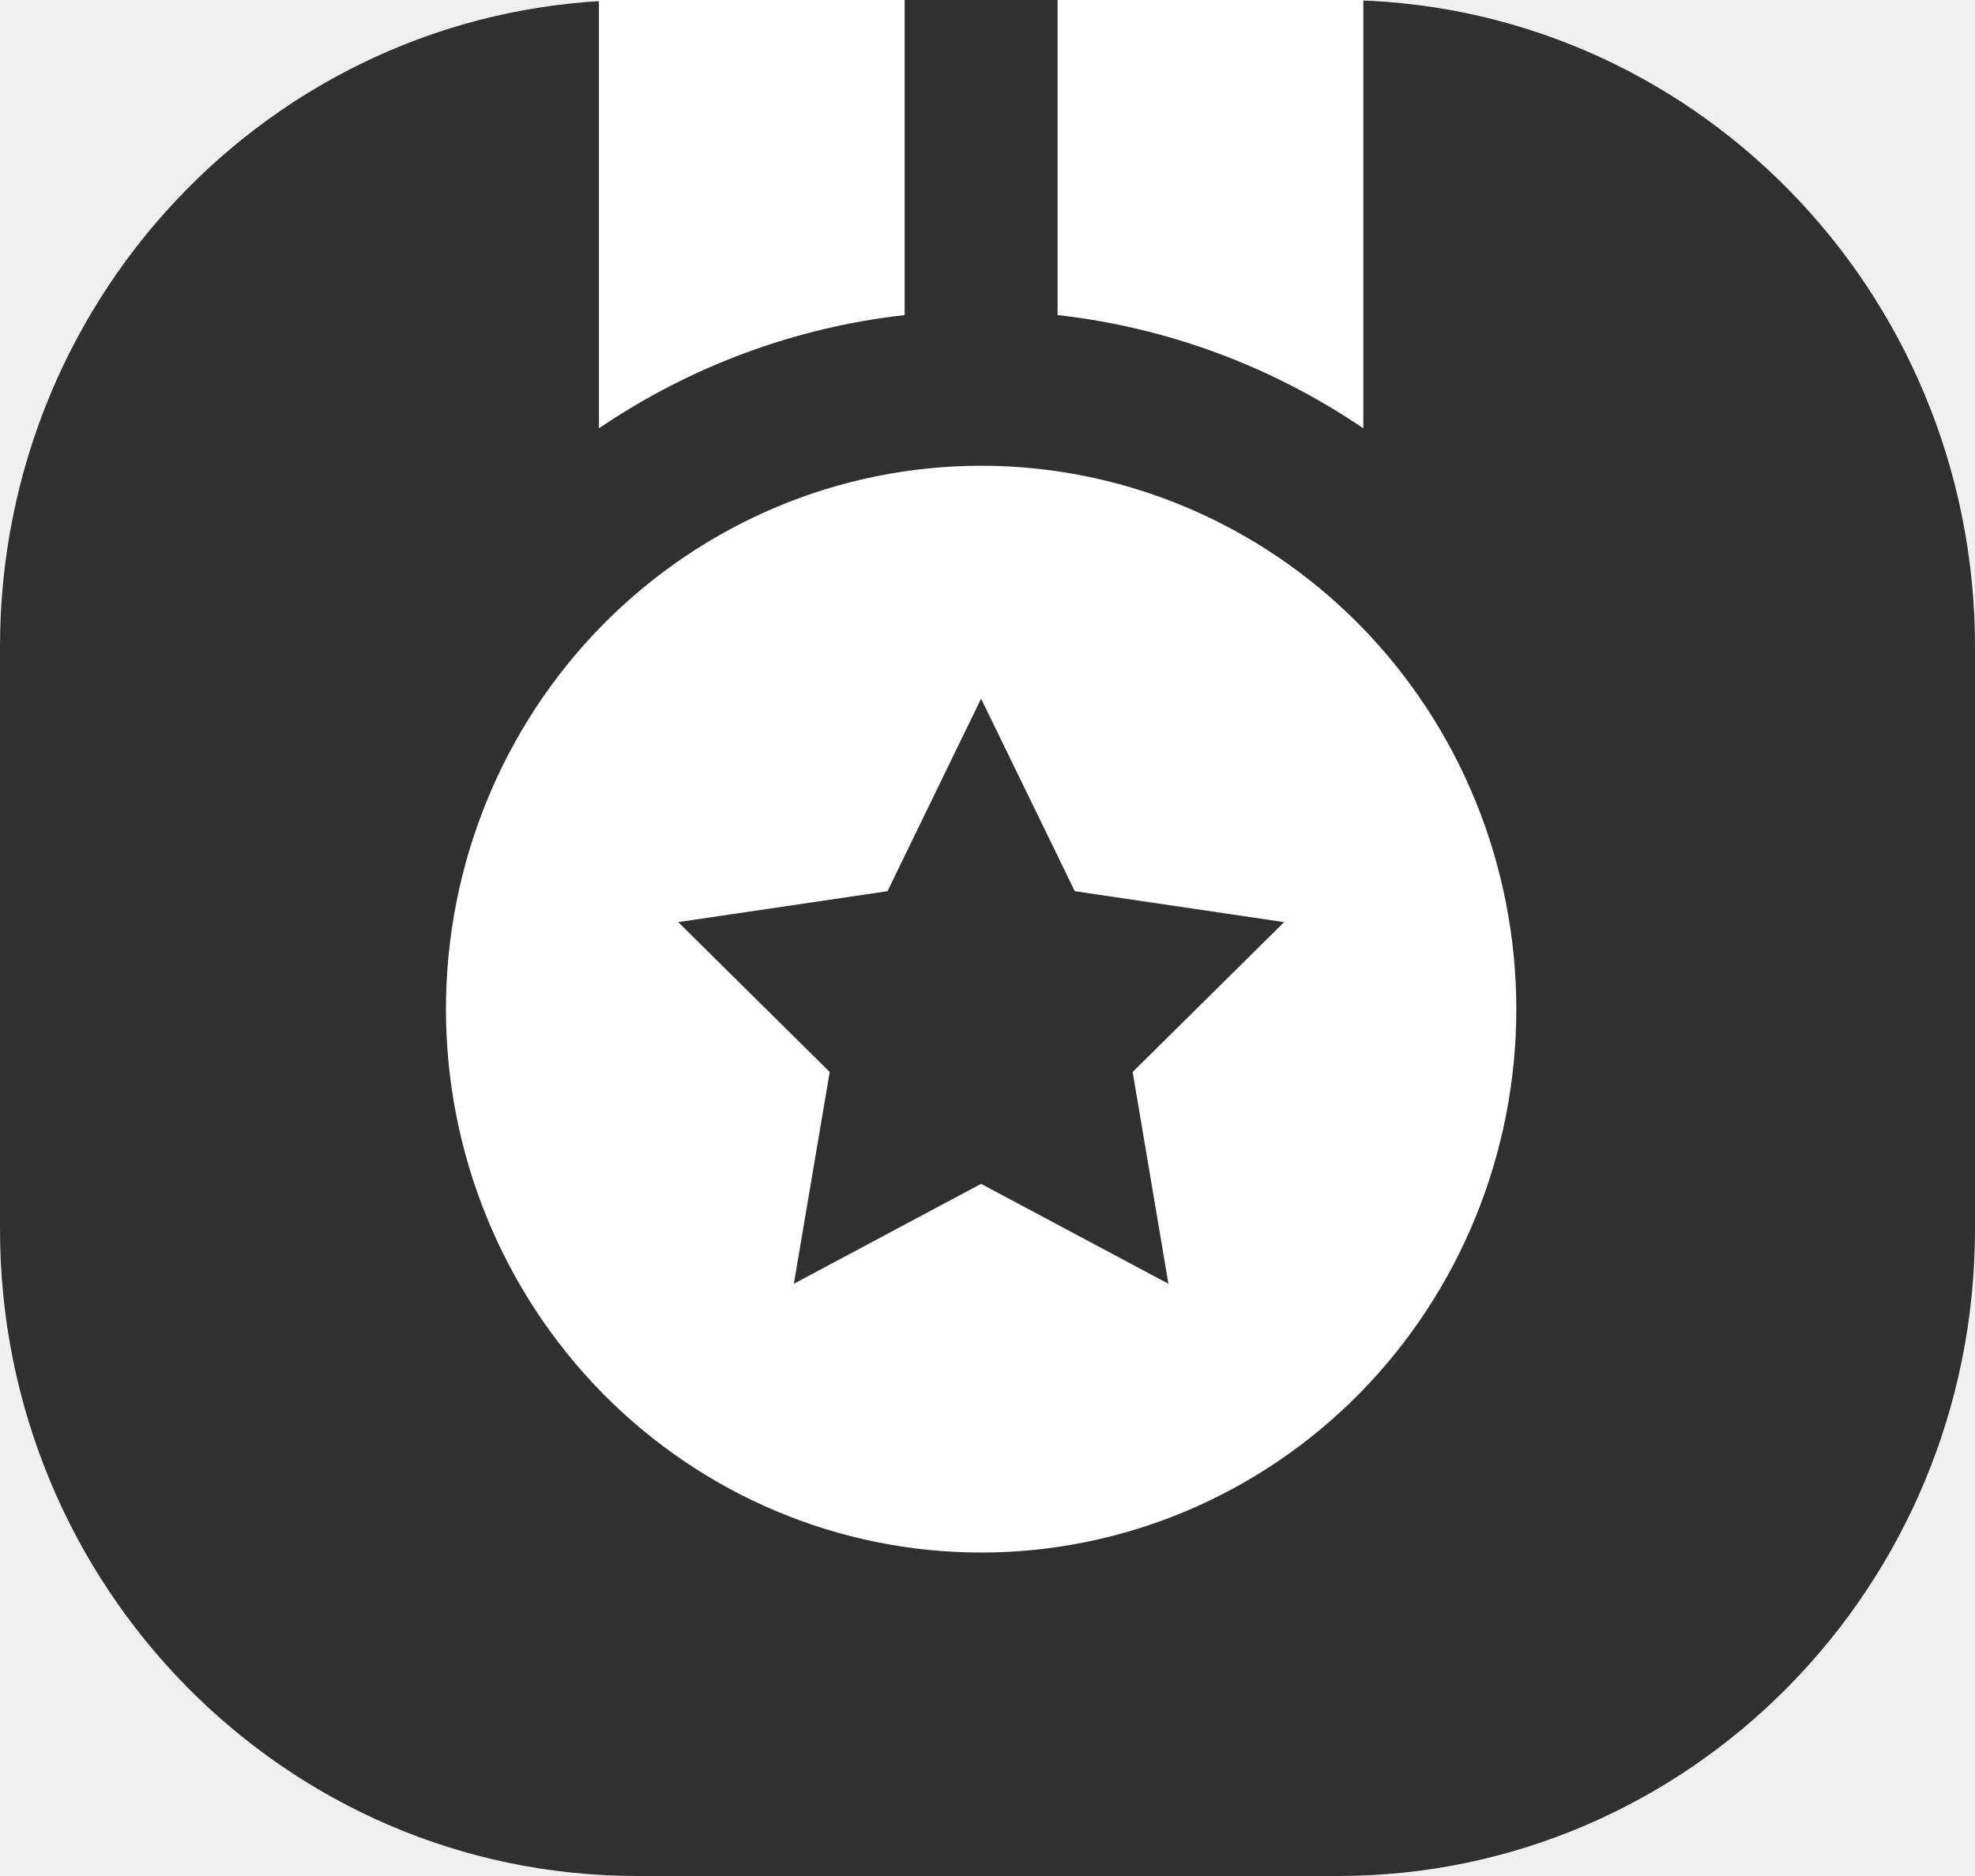
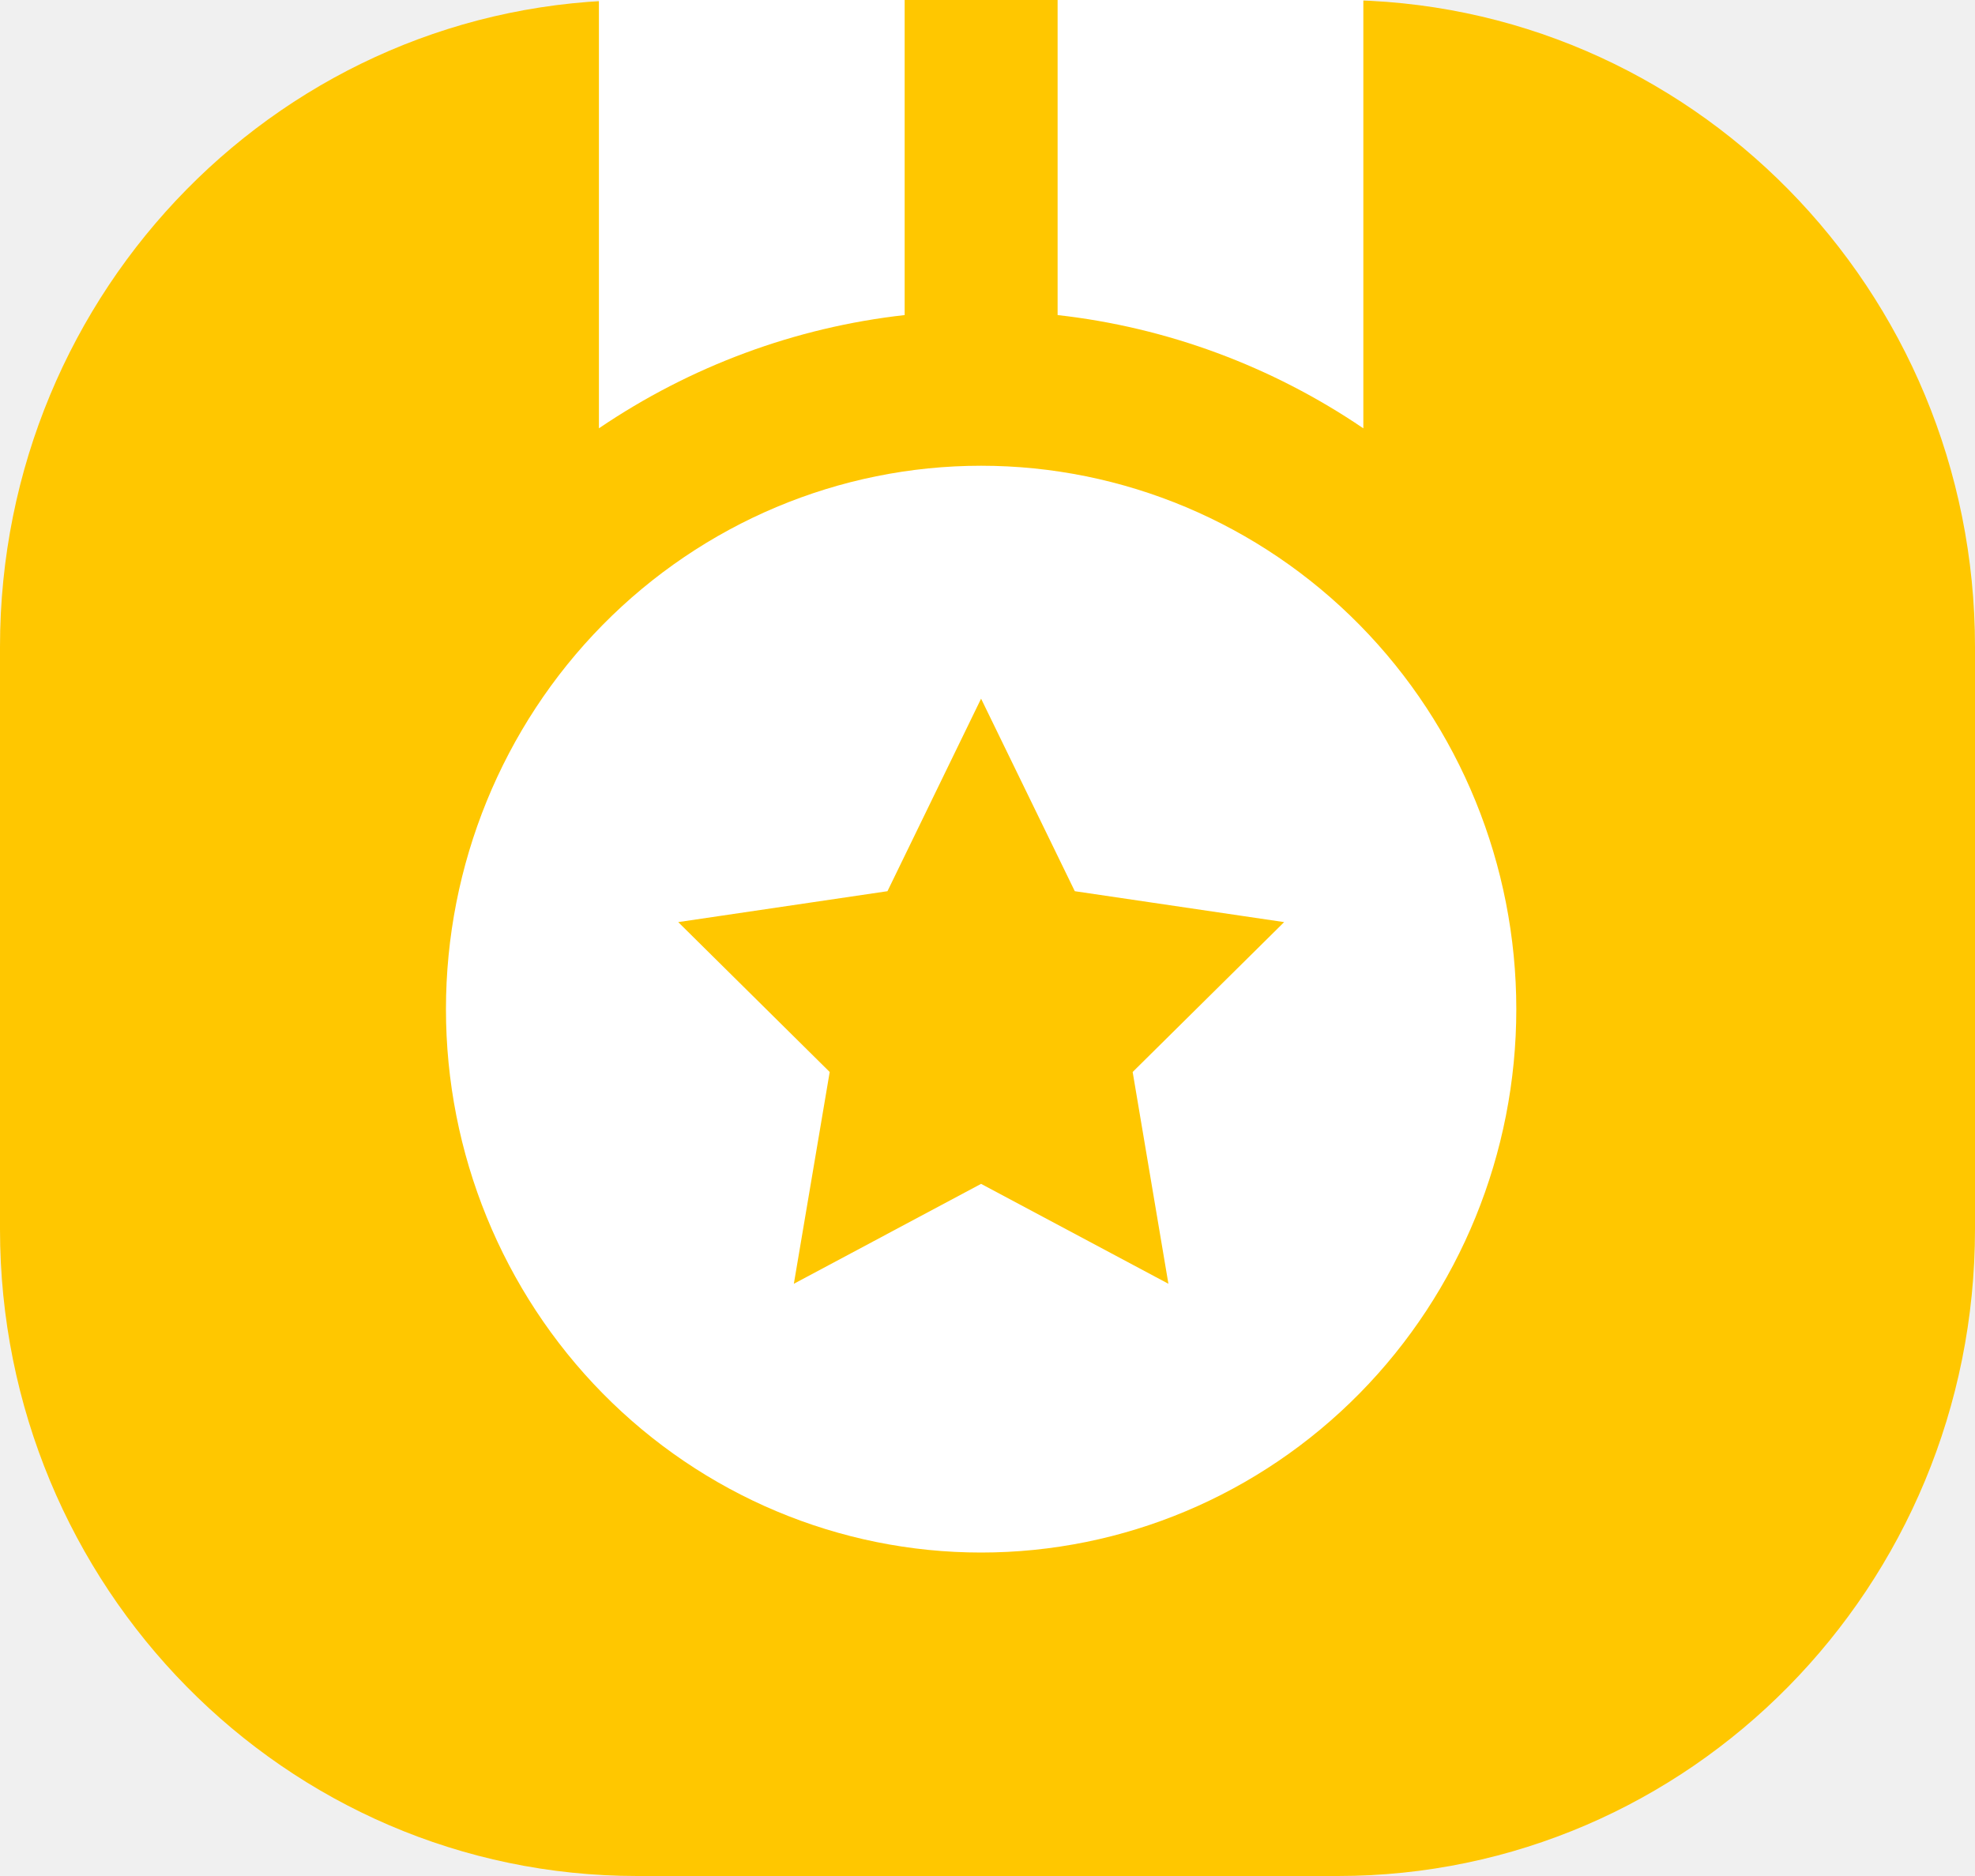
<svg xmlns="http://www.w3.org/2000/svg" width="20" height="19" viewBox="0 0 20 19" fill="none">
-   <path d="M0 6.552C0 2.933 2.888 0 6.452 0H13.548C17.111 0 20 2.933 20 6.552V12.448C20 16.067 17.111 19 13.548 19H6.452C2.888 19 0 16.067 0 12.448V6.552Z" fill="#303030" />
+   <path d="M0 6.552C0 2.933 2.888 0 6.452 0H13.548C17.111 0 20 2.933 20 6.552V12.448C20 16.067 17.111 19 13.548 19H6.452C2.888 19 0 16.067 0 12.448V6.552Z" fill="#FFC700" />
  <path d="M13.806 0H10.71V3.191C11.818 3.315 12.88 3.709 13.806 4.338V0ZM9.161 0H6.065V4.338C6.991 3.709 8.053 3.315 9.161 3.191V0ZM9.935 15.724C11.373 15.724 12.751 15.144 13.768 14.112C14.784 13.08 15.355 11.68 15.355 10.221C15.355 8.761 14.784 7.361 13.768 6.329C12.751 5.297 11.373 4.717 9.935 4.717C8.498 4.717 7.12 5.297 6.103 6.329C5.087 7.361 4.516 8.761 4.516 10.221C4.516 11.68 5.087 13.08 6.103 14.112C7.12 15.144 8.498 15.724 9.935 15.724ZM8.987 9.026L9.935 7.076L10.884 9.026L13.004 9.339L11.47 10.857L11.832 13.002L9.935 11.99L8.039 13.002L8.402 10.857L6.868 9.339L8.987 9.026Z" fill="white" />
</svg>
